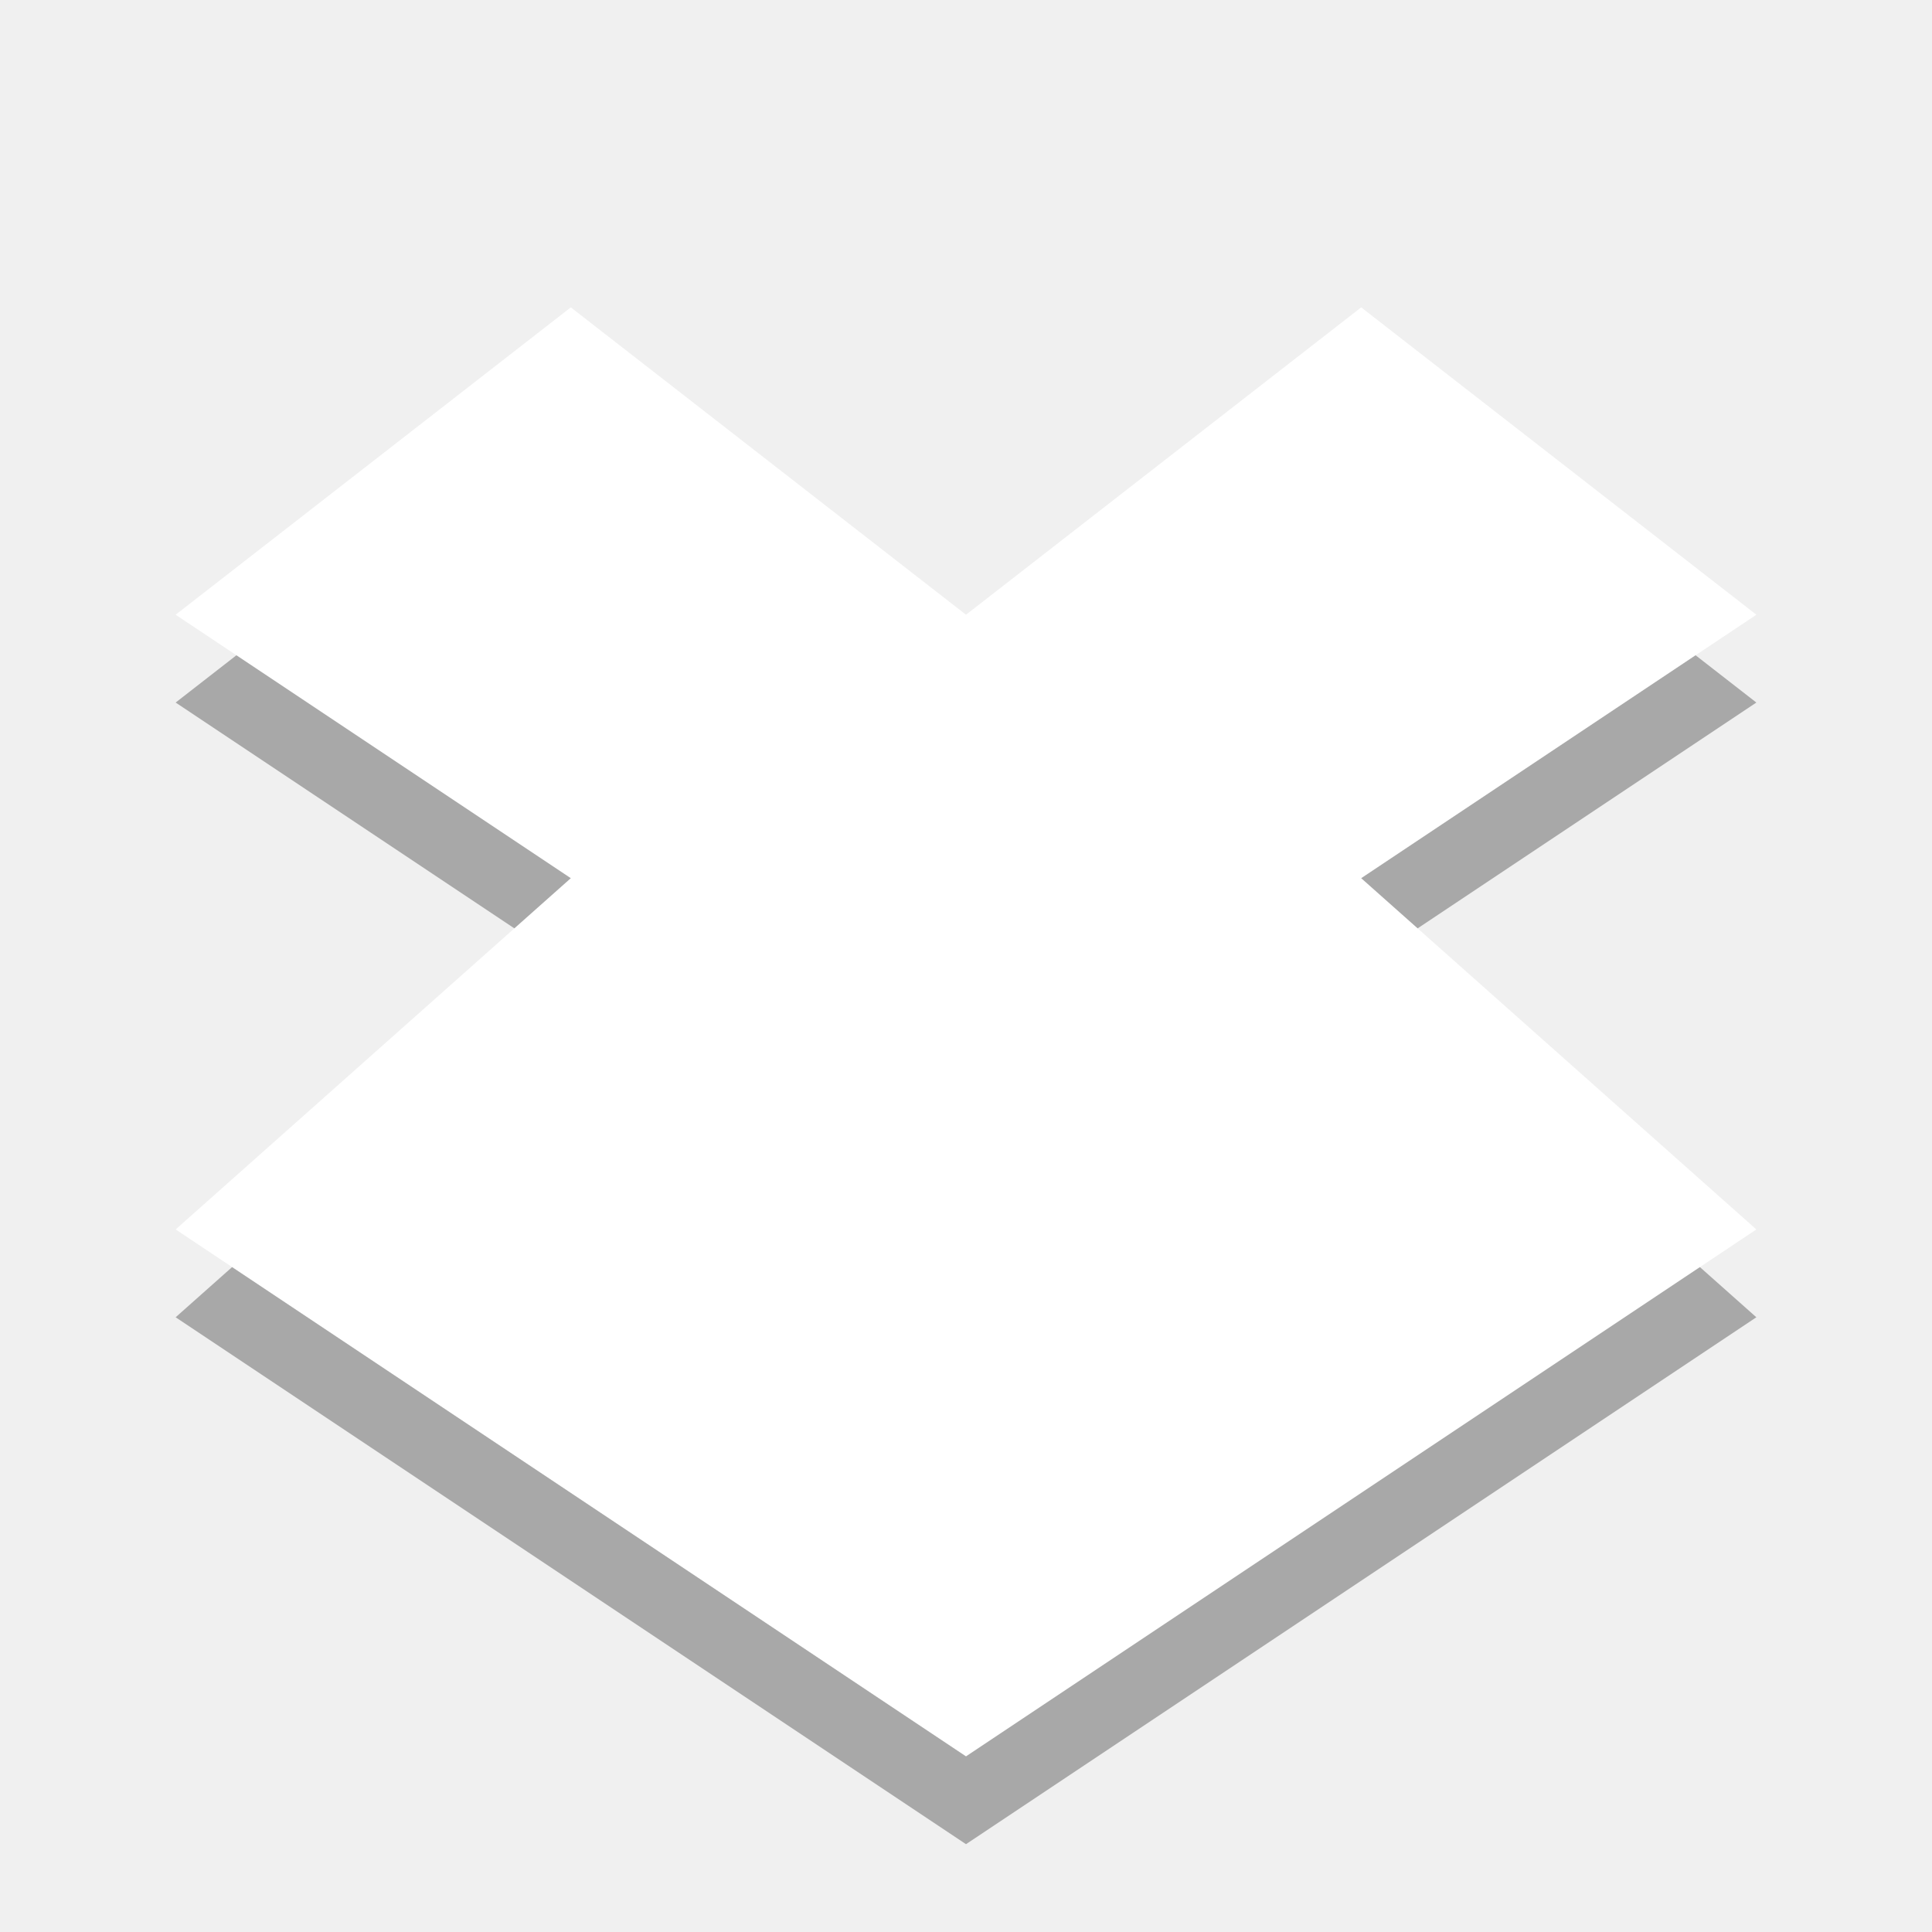
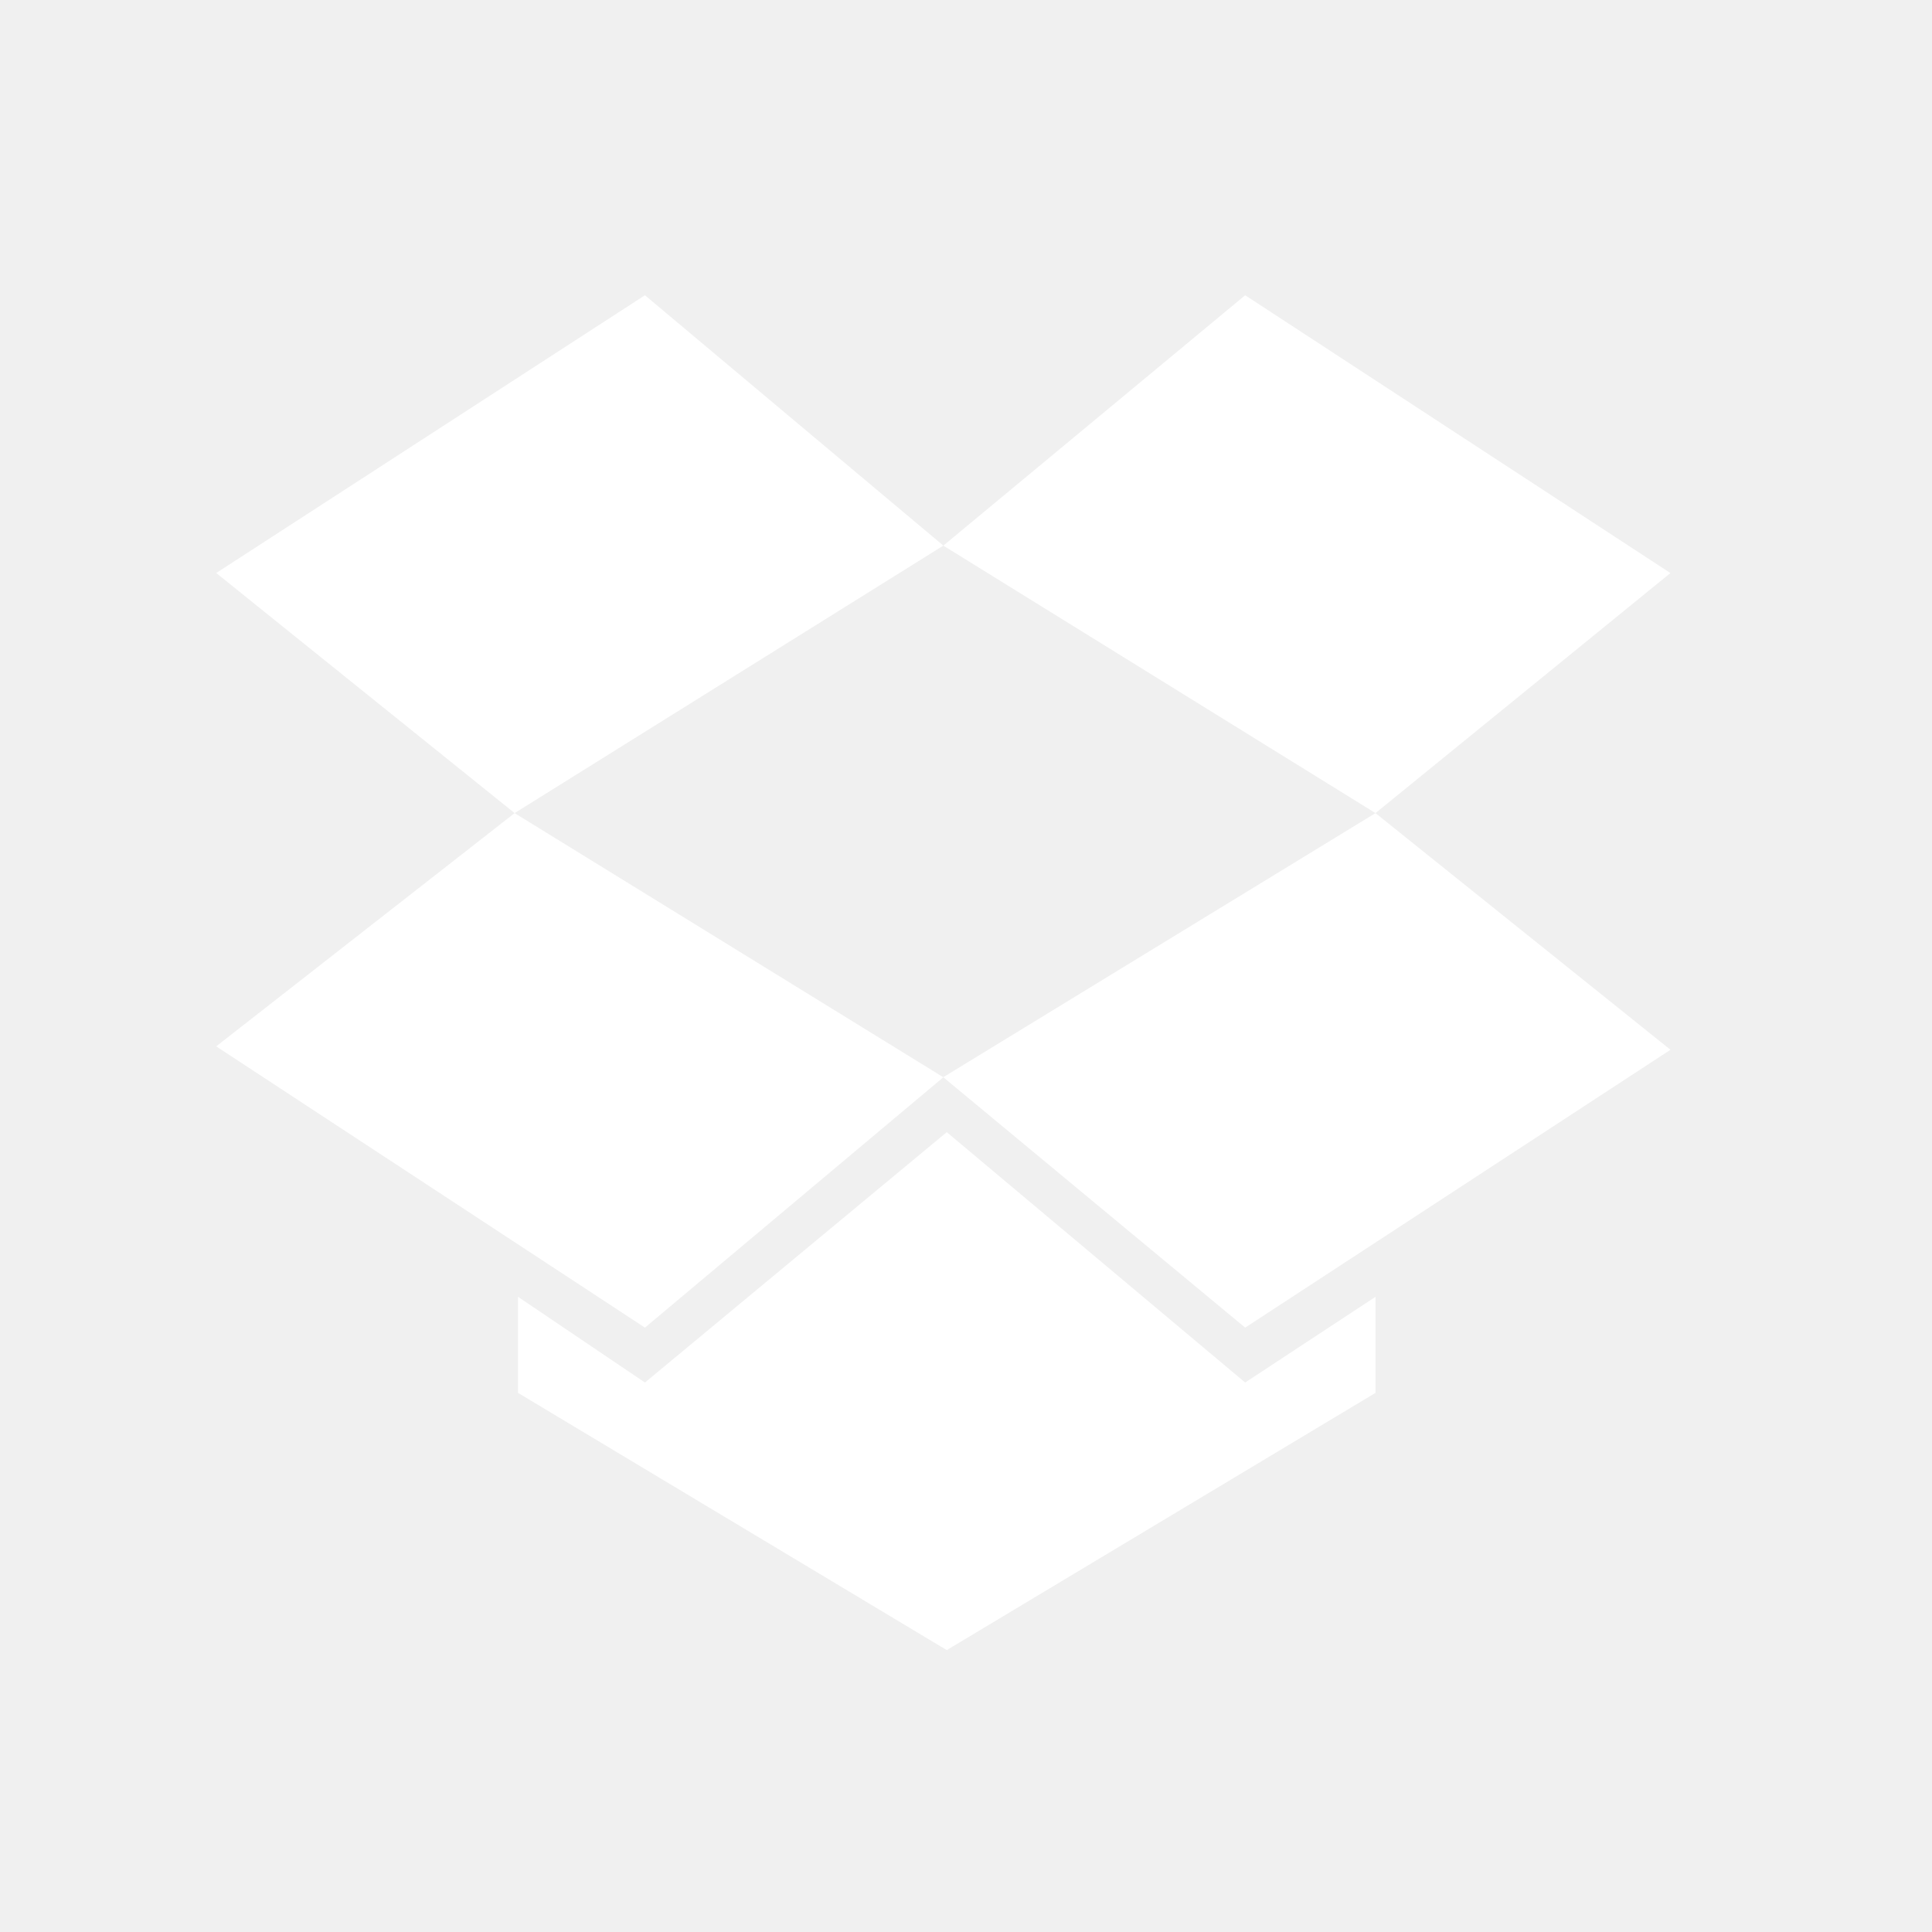
- <svg xmlns="http://www.w3.org/2000/svg" id="svg3833" height="22" width="22" version="1.1">
-   <path id="path3973" style="opacity:.3;color:#000000" d="m6.5 4.5-4.5 3.5 4.5 3-4.5 4 9 6 9-6-4.5-4 4.5-3-4.5-3.5-4.5 3.5-4.5-3.5z" />
-   <path id="path3967" style="color:#000000;fill:#ffffff" d="m6.5 3.5-4.5 3.5 4.5 3-4.5 4 9 6 9-6-4.5-4 4.5-3-4.5-3.5-4.5 3.5-4.5-3.5z" />
+ <svg xmlns="http://www.w3.org/2000/svg" version="1.1" id="svg4151" viewBox="0 0 22 22" height="22" width="22">
+   <defs id="defs4153" />
+   <g style="display:none" transform="translate(0,-292.65)" id="layer1">
+     <g style="stroke-width:1.087" transform="matrix(0.92,0,0,0.92,0.1936625,25.56387)" id="g7257">
+       <path id="path6996" d="m 7.772,293.965 -5.307,3.439 3.693,2.971 5.307,-3.311 -3.693,-3.1 z m 3.693,3.1 4.182,2.588 a 5.556,5.556 0 0 1 0.525,-0.029 5.556,5.556 0 0 1 1.354,0.174 l 2.939,-2.393 -5.264,-3.439 -3.736,3.1 z m -5.307,3.311 -3.693,2.887 5.307,3.482 2.922,-2.453 a 5.556,5.556 0 0 1 0.248,-0.969 l -4.783,-2.947 z m 4.463,4.684 -2.85,2.363 -1.57,-1.061 0,1.189 5.307,3.184 1.572,-0.943 a 5.556,5.556 0 0 1 -2.465,-4.613 5.556,5.556 0 0 1 0.006,-0.119 z" style="display:inline;fill:#ffffff;stroke-width:1.087" />
+       <path style="display:inline;fill:#ffffff;stroke:none;stroke-width:1.089;stroke-linecap:round;stroke-linejoin:round;stroke-miterlimit:4;stroke-dasharray:none;stroke-opacity:1" d="m 16.173,300.127 a 5.051,5.051 0 0 0 -5.051,5.051 5.051,5.051 0 0 0 5.051,5.051 5.051,5.051 0 0 0 5.051,-5.051 5.051,5.051 0 0 0 -5.051,-5.051 z m 0.195,0.875 c 0.074,10e-6 0.135,0.026 0.186,0.076 l 1.301,1.301 c 0.05,0.05 0.076,0.114 0.076,0.188 1.3e-5,0.074 -0.024,0.135 -0.074,0.186 l -1.303,1.301 c -0.05,0.05 -0.112,0.076 -0.186,0.076 -0.074,-1e-5 -0.135,-0.026 -0.186,-0.076 -0.05,-0.05 -0.076,-0.112 -0.076,-0.186 l 0,-0.803 c -0.552,0.021 -1.023,0.228 -1.412,0.617 -0.26,0.26 -0.438,0.563 -0.537,0.914 -0.099,0.351 -0.107,0.704 -0.021,1.061 0.012,0.054 0.075,0.219 0.188,0.494 0.029,0.06 0.021,0.112 -0.021,0.154 l -0.578,0.578 c -0.025,0.025 -0.057,0.039 -0.094,0.039 -0.037,-4e-5 -0.067,-0.014 -0.092,-0.039 l -0.021,-0.019 c -0.393,-0.645 -0.551,-1.327 -0.477,-2.047 0.075,-0.72 0.377,-1.346 0.91,-1.879 0.283,-0.283 0.612,-0.504 0.986,-0.664 0.375,-0.16 0.763,-0.246 1.166,-0.258 l 0.004,-0.752 c -1.3e-5,-0.074 0.026,-0.135 0.076,-0.186 0.05,-0.05 0.112,-0.076 0.186,-0.076 z m 2.344,2.436 c 0.037,3e-5 0.069,0.012 0.094,0.037 0.01,0.01 0.016,0.018 0.018,0.023 0.395,0.643 0.557,1.323 0.484,2.041 -0.073,0.718 -0.375,1.342 -0.906,1.873 -0.283,0.283 -0.61,0.504 -0.98,0.662 -0.371,0.158 -0.759,0.24 -1.164,0.25 l 0,0.75 c 6e-6,0.074 -0.024,0.135 -0.074,0.186 -0.05,0.05 -0.114,0.076 -0.188,0.076 -0.074,-2e-5 -0.135,-0.026 -0.186,-0.076 l -1.301,-1.301 c -0.05,-0.05 -0.076,-0.112 -0.076,-0.186 -7e-6,-0.074 0.026,-0.137 0.076,-0.188 l 1.301,-1.301 c 0.05,-0.05 0.112,-0.076 0.186,-0.076 0.074,10e-6 0.137,0.026 0.188,0.076 0.05,0.05 0.074,0.112 0.074,0.186 l 0,0.797 c 0.265,-0.01 0.522,-0.067 0.766,-0.172 0.244,-0.105 0.459,-0.252 0.646,-0.439 0.26,-0.26 0.44,-0.563 0.539,-0.914 0.099,-0.351 0.105,-0.704 0.02,-1.061 -0.012,-0.054 -0.073,-0.219 -0.186,-0.494 -0.029,-0.06 -0.023,-0.112 0.02,-0.154 l 0.559,-0.559 c 0.025,-0.025 0.055,-0.037 0.092,-0.037 z" id="circle6998" />
+     </g>
+   </g>
+   <g style="display:none" id="layer2">
+     <g style="stroke-width:1.087" transform="matrix(0.92,0,0,0.92,0.1936625,2.151879)" id="g7261">
+       <path style="display:inline;fill:#ffffff;stroke-width:1.087" d="M 7.772,1.315 2.466,4.755 6.159,7.725 11.466,4.415 7.772,1.315 Z m 3.693,3.1 4.182,2.588 a 5.556,5.556 0 0 1 0.525,-0.029 5.556,5.556 0 0 1 1.354,0.174 L 20.466,4.755 15.202,1.315 11.466,4.415 Z M 6.159,7.725 2.466,10.612 7.772,14.095 10.694,11.641 a 5.556,5.556 0 0 1 0.248,-0.969 L 6.159,7.725 Z m 4.463,4.684 -2.85,2.363 -1.57,-1.061 0,1.189 5.307,3.184 1.572,-0.943 a 5.556,5.556 0 0 1 -2.465,-4.613 5.556,5.556 0 0 1 0.006,-0.119 z" id="path5258" />
+       <path style="display:inline;fill:#ffffff;stroke:none;stroke-width:1.089;stroke-linecap:round;stroke-linejoin:round;stroke-miterlimit:4;stroke-dasharray:none;stroke-opacity:1" d="m 16.173,7.477 a 5.051,5.051 0 0 0 -5.051,5.051 5.051,5.051 0 0 0 5.051,5.051 5.051,5.051 0 0 0 5.051,-5.051 5.051,5.051 0 0 0 -5.051,-5.051 z M 15.993,9.374 c 0.175,-0.011 0.353,-0.007 0.533,0.012 0.72,0.075 1.344,0.379 1.877,0.912 0.283,0.283 0.504,0.612 0.664,0.986 0.16,0.375 0.246,0.763 0.258,1.166 l 0.752,0.004 c 0.074,-1.3e-5 0.137,0.024 0.188,0.074 0.05,0.05 0.074,0.114 0.074,0.188 -1.5e-5,0.074 -0.024,0.135 -0.074,0.186 l -1.303,1.301 c -0.05,0.05 -0.112,0.076 -0.186,0.076 -0.074,1.3e-5 -0.135,-0.026 -0.186,-0.076 l -1.303,-1.301 c -0.05,-0.05 -0.076,-0.114 -0.076,-0.188 1.4e-5,-0.074 0.026,-0.135 0.076,-0.186 0.05,-0.05 0.112,-0.074 0.186,-0.074 l 0.803,0 c -0.021,-0.552 -0.226,-1.023 -0.615,-1.412 -0.26,-0.26 -0.565,-0.44 -0.916,-0.539 -0.351,-0.099 -0.704,-0.105 -1.061,-0.02 -0.054,0.012 -0.219,0.073 -0.494,0.186 -0.06,0.029 -0.112,0.023 -0.154,-0.02 L 14.458,10.071 c -0.025,-0.025 -0.037,-0.057 -0.037,-0.094 3.3e-5,-0.037 0.012,-0.067 0.037,-0.092 l 0.021,-0.021 c 0.484,-0.295 0.988,-0.458 1.514,-0.49 z m -2.424,1.406 c 0.074,-7e-6 0.135,0.024 0.186,0.074 l 1.303,1.303 c 0.05,0.05 0.074,0.112 0.074,0.186 -10e-6,0.074 -0.024,0.135 -0.074,0.186 -0.05,0.05 -0.114,0.076 -0.188,0.076 l -0.795,0 c 0.01,0.265 0.067,0.52 0.172,0.764 0.105,0.244 0.25,0.461 0.438,0.648 0.26,0.26 0.565,0.438 0.916,0.537 0.351,0.099 0.704,0.107 1.061,0.021 0.054,-0.012 0.219,-0.075 0.494,-0.188 0.06,-0.029 0.112,-0.021 0.154,0.021 l 0.557,0.557 c 0.025,0.025 0.039,0.057 0.039,0.094 -3.3e-5,0.037 -0.014,0.069 -0.039,0.094 -0.01,0.01 -0.018,0.016 -0.023,0.018 -0.643,0.395 -1.323,0.555 -2.041,0.482 -0.718,-0.073 -1.342,-0.374 -1.873,-0.904 -0.283,-0.283 -0.502,-0.61 -0.66,-0.98 -0.158,-0.371 -0.242,-0.759 -0.252,-1.164 l -0.75,0 c -0.074,7e-6 -0.135,-0.026 -0.186,-0.076 -0.05,-0.05 -0.074,-0.112 -0.074,-0.186 10e-6,-0.074 0.024,-0.135 0.074,-0.186 l 1.303,-1.303 c 0.05,-0.05 0.112,-0.074 0.186,-0.074 z" id="circle5274" />
+     </g>
+   </g>
+   <g style="display:none" id="layer3">
+     <g style="stroke-width:1.087" transform="matrix(0.92,0,0,0.92,0.1936625,2.151879)" id="g7265">
+       <path id="path7011" d="M 7.772,1.315 2.466,4.755 6.159,7.725 11.466,4.415 7.772,1.315 Z m 3.693,3.1 4.182,2.588 a 5.556,5.556 0 0 1 0.525,-0.029 5.556,5.556 0 0 1 1.354,0.174 L 20.466,4.755 15.202,1.315 11.466,4.415 Z M 6.159,7.725 2.466,10.612 7.772,14.095 10.694,11.641 a 5.556,5.556 0 0 1 0.248,-0.969 L 6.159,7.725 Z m 4.463,4.684 -2.85,2.363 -1.57,-1.061 0,1.189 5.307,3.184 1.572,-0.943 a 5.556,5.556 0 0 1 -2.465,-4.613 5.556,5.556 0 0 1 0.006,-0.119 z" style="display:inline;fill:#ffffff;stroke-width:1.087" />
+       <path style="display:inline;fill:#ffffff;stroke:none;stroke-width:1.089;stroke-linecap:round;stroke-linejoin:round;stroke-miterlimit:4;stroke-dasharray:none;stroke-opacity:1" d="m 16.173,7.477 c -2.789,-1.05e-5 -5.051,2.261 -5.051,5.051 -10e-6,2.789 2.261,5.051 5.051,5.051 2.789,1e-5 5.051,-2.261 5.051,-5.051 10e-6,-2.789 -2.261,-5.051 -5.051,-5.051 z m -0.57,2.545 1.141,0 c 0.062,0 0.114,0.023 0.158,0.068 0.044,0.045 0.065,0.099 0.062,0.16 l -0.1,2.732 c -0.002,0.062 -0.028,0.115 -0.074,0.16 -0.046,0.045 -0.1,0.068 -0.162,0.068 l -0.91,0 c -0.062,0 -0.116,-0.023 -0.162,-0.068 -0.046,-0.045 -0.072,-0.098 -0.074,-0.16 l -0.1,-2.732 c -0.002,-0.062 0.019,-0.115 0.062,-0.16 0.044,-0.045 0.097,-0.068 0.158,-0.068 z m 0.115,3.76 0.91,0 c 0.062,0 0.115,0.021 0.16,0.066 0.045,0.045 0.068,0.099 0.068,0.16 l 0,0.799 c 0,0.062 -0.023,0.115 -0.068,0.16 -0.045,0.045 -0.098,0.066 -0.16,0.066 l -0.91,0 c -0.062,0 -0.115,-0.021 -0.16,-0.066 -0.045,-0.045 -0.068,-0.098 -0.068,-0.16 l 0,-0.799 c 0,-0.062 0.023,-0.115 0.068,-0.16 0.045,-0.045 0.098,-0.066 0.16,-0.066 z" id="path7013" />
+     </g>
+   </g>
+   <g style="display:inline" id="layer4">
+     <path style="display:inline;opacity:1;fill:#ffffff;stroke-width:1" d="M 7.344,3.362 2.462,6.525 5.86,9.259 10.742,6.213 7.344,3.362 Z M 2.462,11.915 7.344,15.118 10.742,12.267 5.86,9.259 2.462,11.915 Z m 8.28,0.352 3.437,2.851 4.843,-3.164 -3.359,-2.695 -4.921,3.007 z m 8.28,-5.741 -4.843,-3.164 -3.437,2.851 4.921,3.046 3.359,-2.734 z m -8.241,6.366 -3.437,2.851 -1.445,-0.976 0,1.094 4.882,2.929 4.882,-2.929 0,-1.094 -1.484,0.976 -3.398,-2.851 z" id="path7007" />
+   </g>
+   <g style="display:none" id="layer5">
+     <path id="path4143" d="M 7.344,3.362 2.462,6.525 5.86,9.259 10.742,6.213 7.344,3.362 Z M 2.462,11.915 7.344,15.118 10.742,12.267 5.86,9.259 2.462,11.915 Z m 8.28,0.352 3.437,2.851 4.843,-3.164 -3.359,-2.695 -4.921,3.007 z m 8.28,-5.741 -4.843,-3.164 -3.437,2.851 4.921,3.046 3.359,-2.734 z m -8.241,6.366 -3.437,2.851 -1.445,-0.976 0,1.094 4.882,2.929 4.882,-2.929 0,-1.094 -1.484,0.976 -3.398,-2.851 z" style="display:inline;opacity:1;fill:#ffffff;stroke-width:1" />
+   </g>
</svg>
